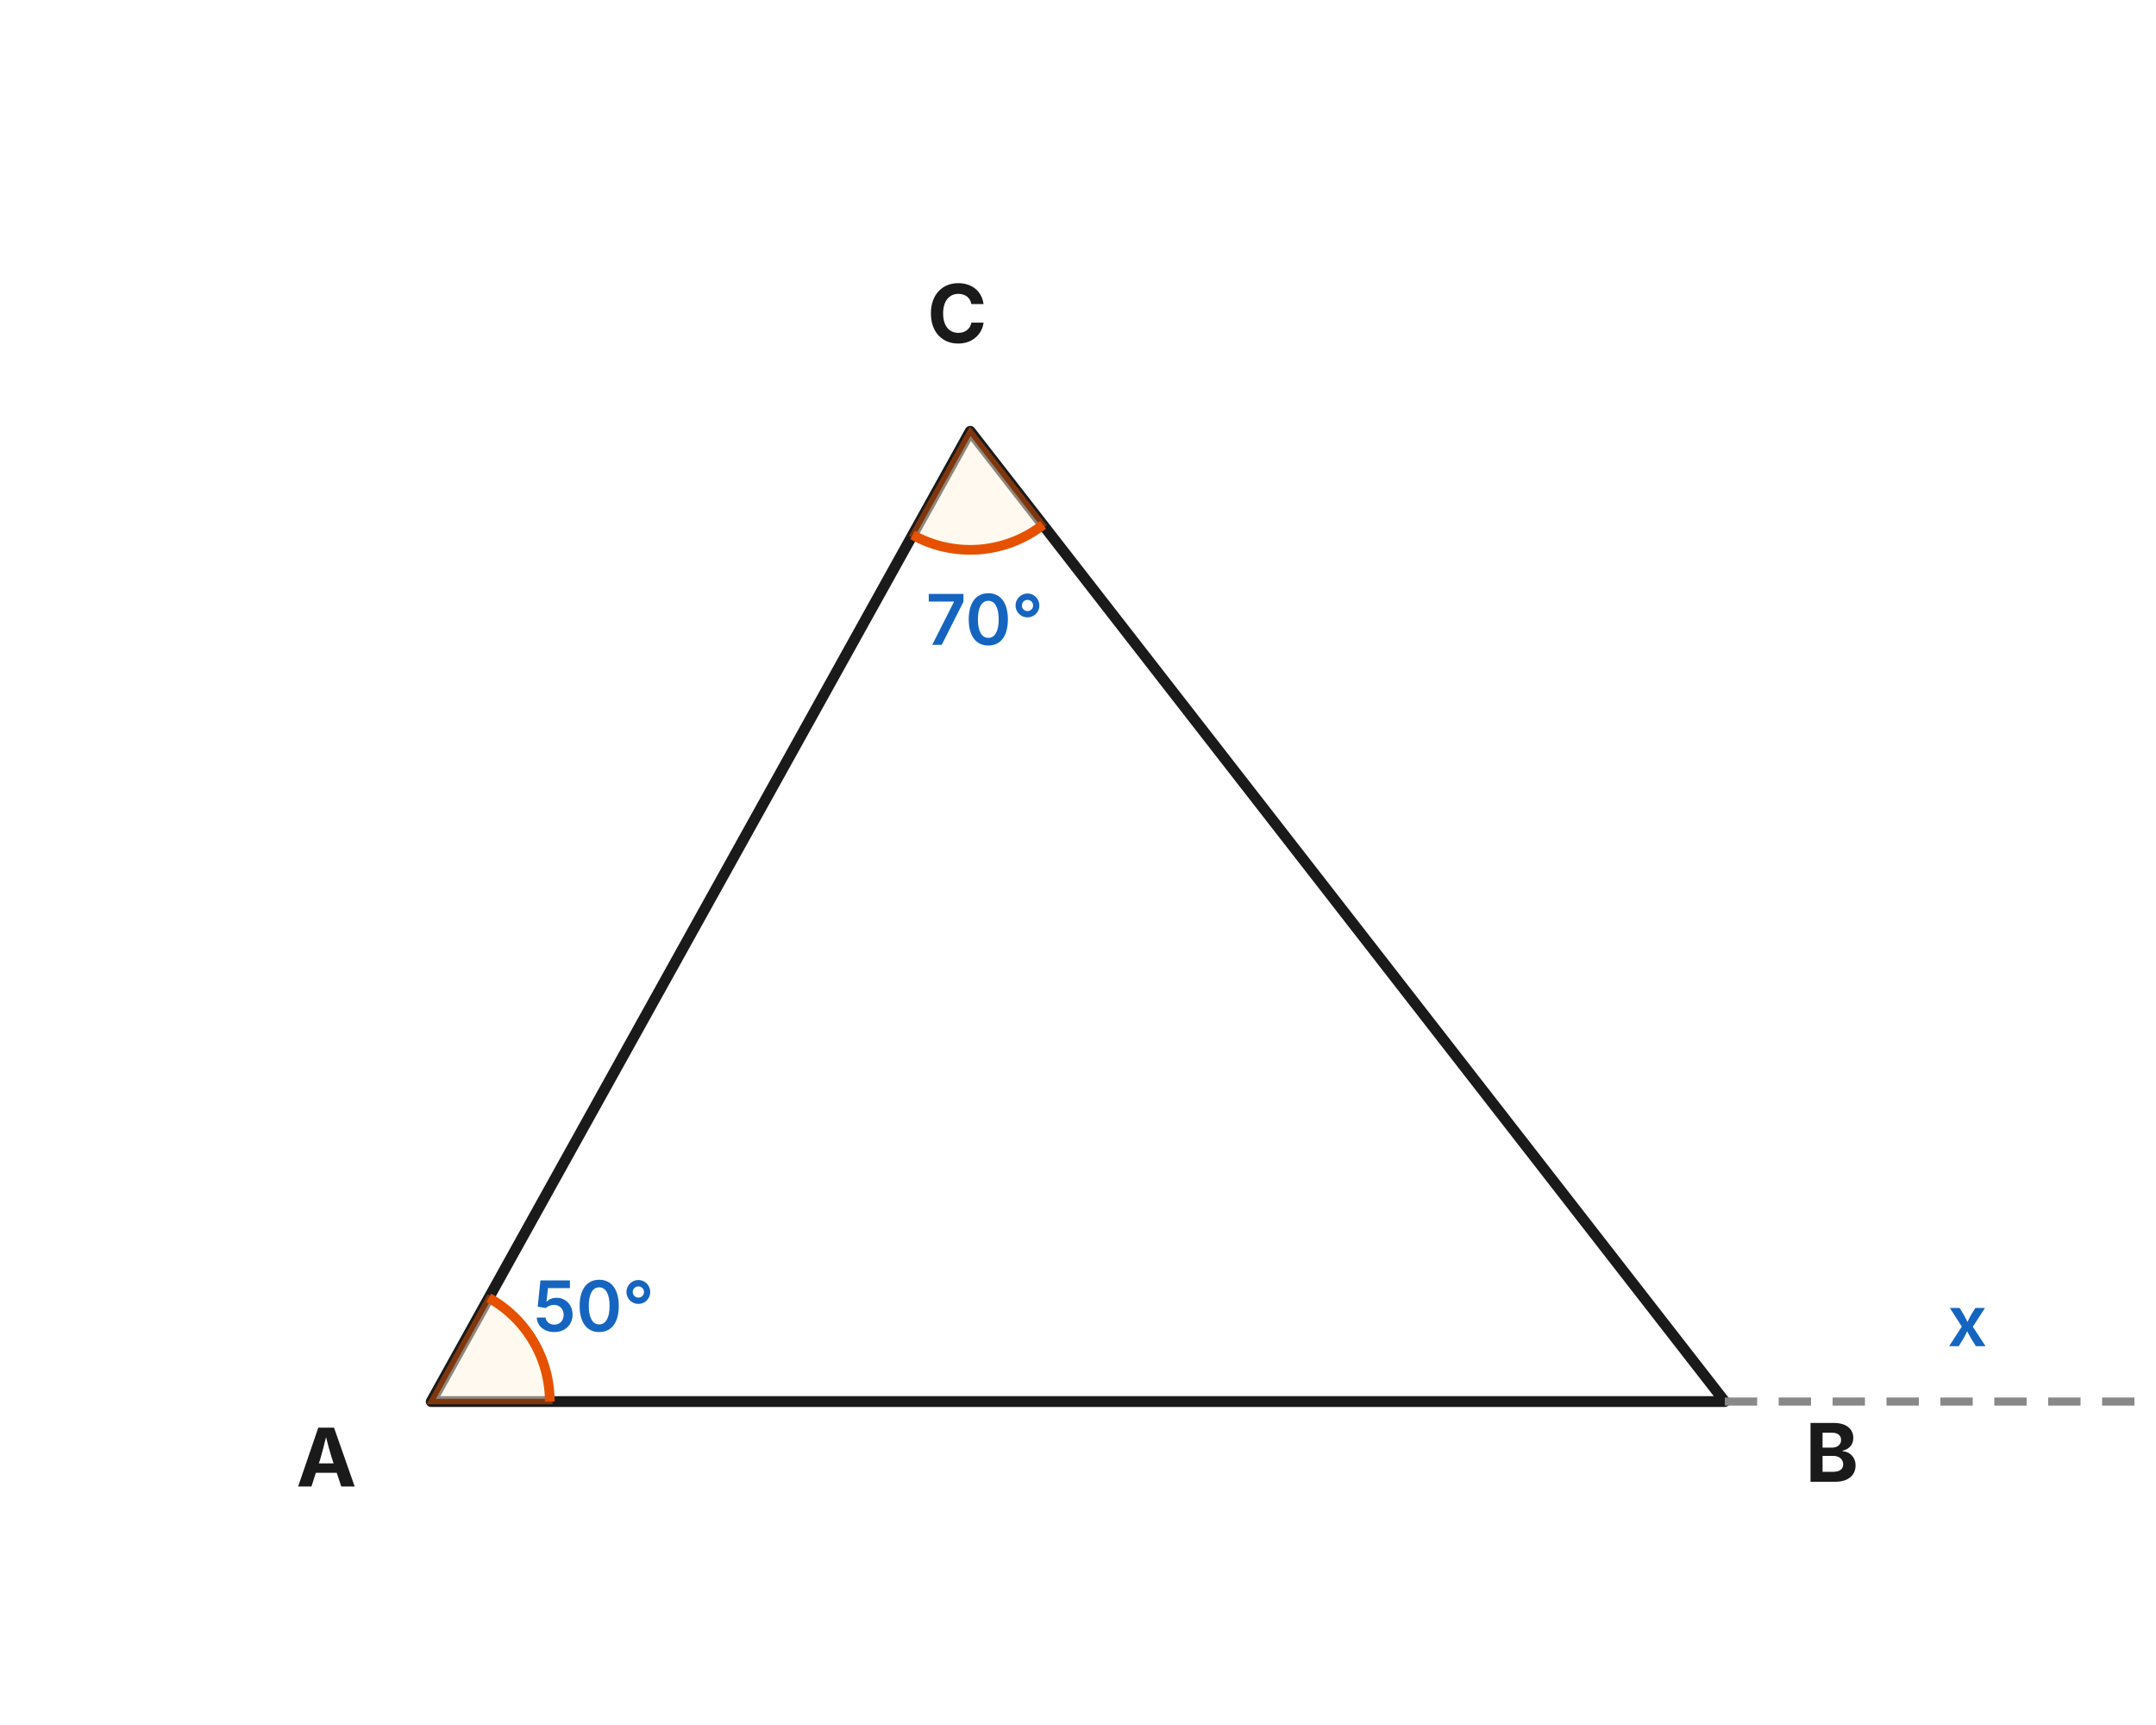
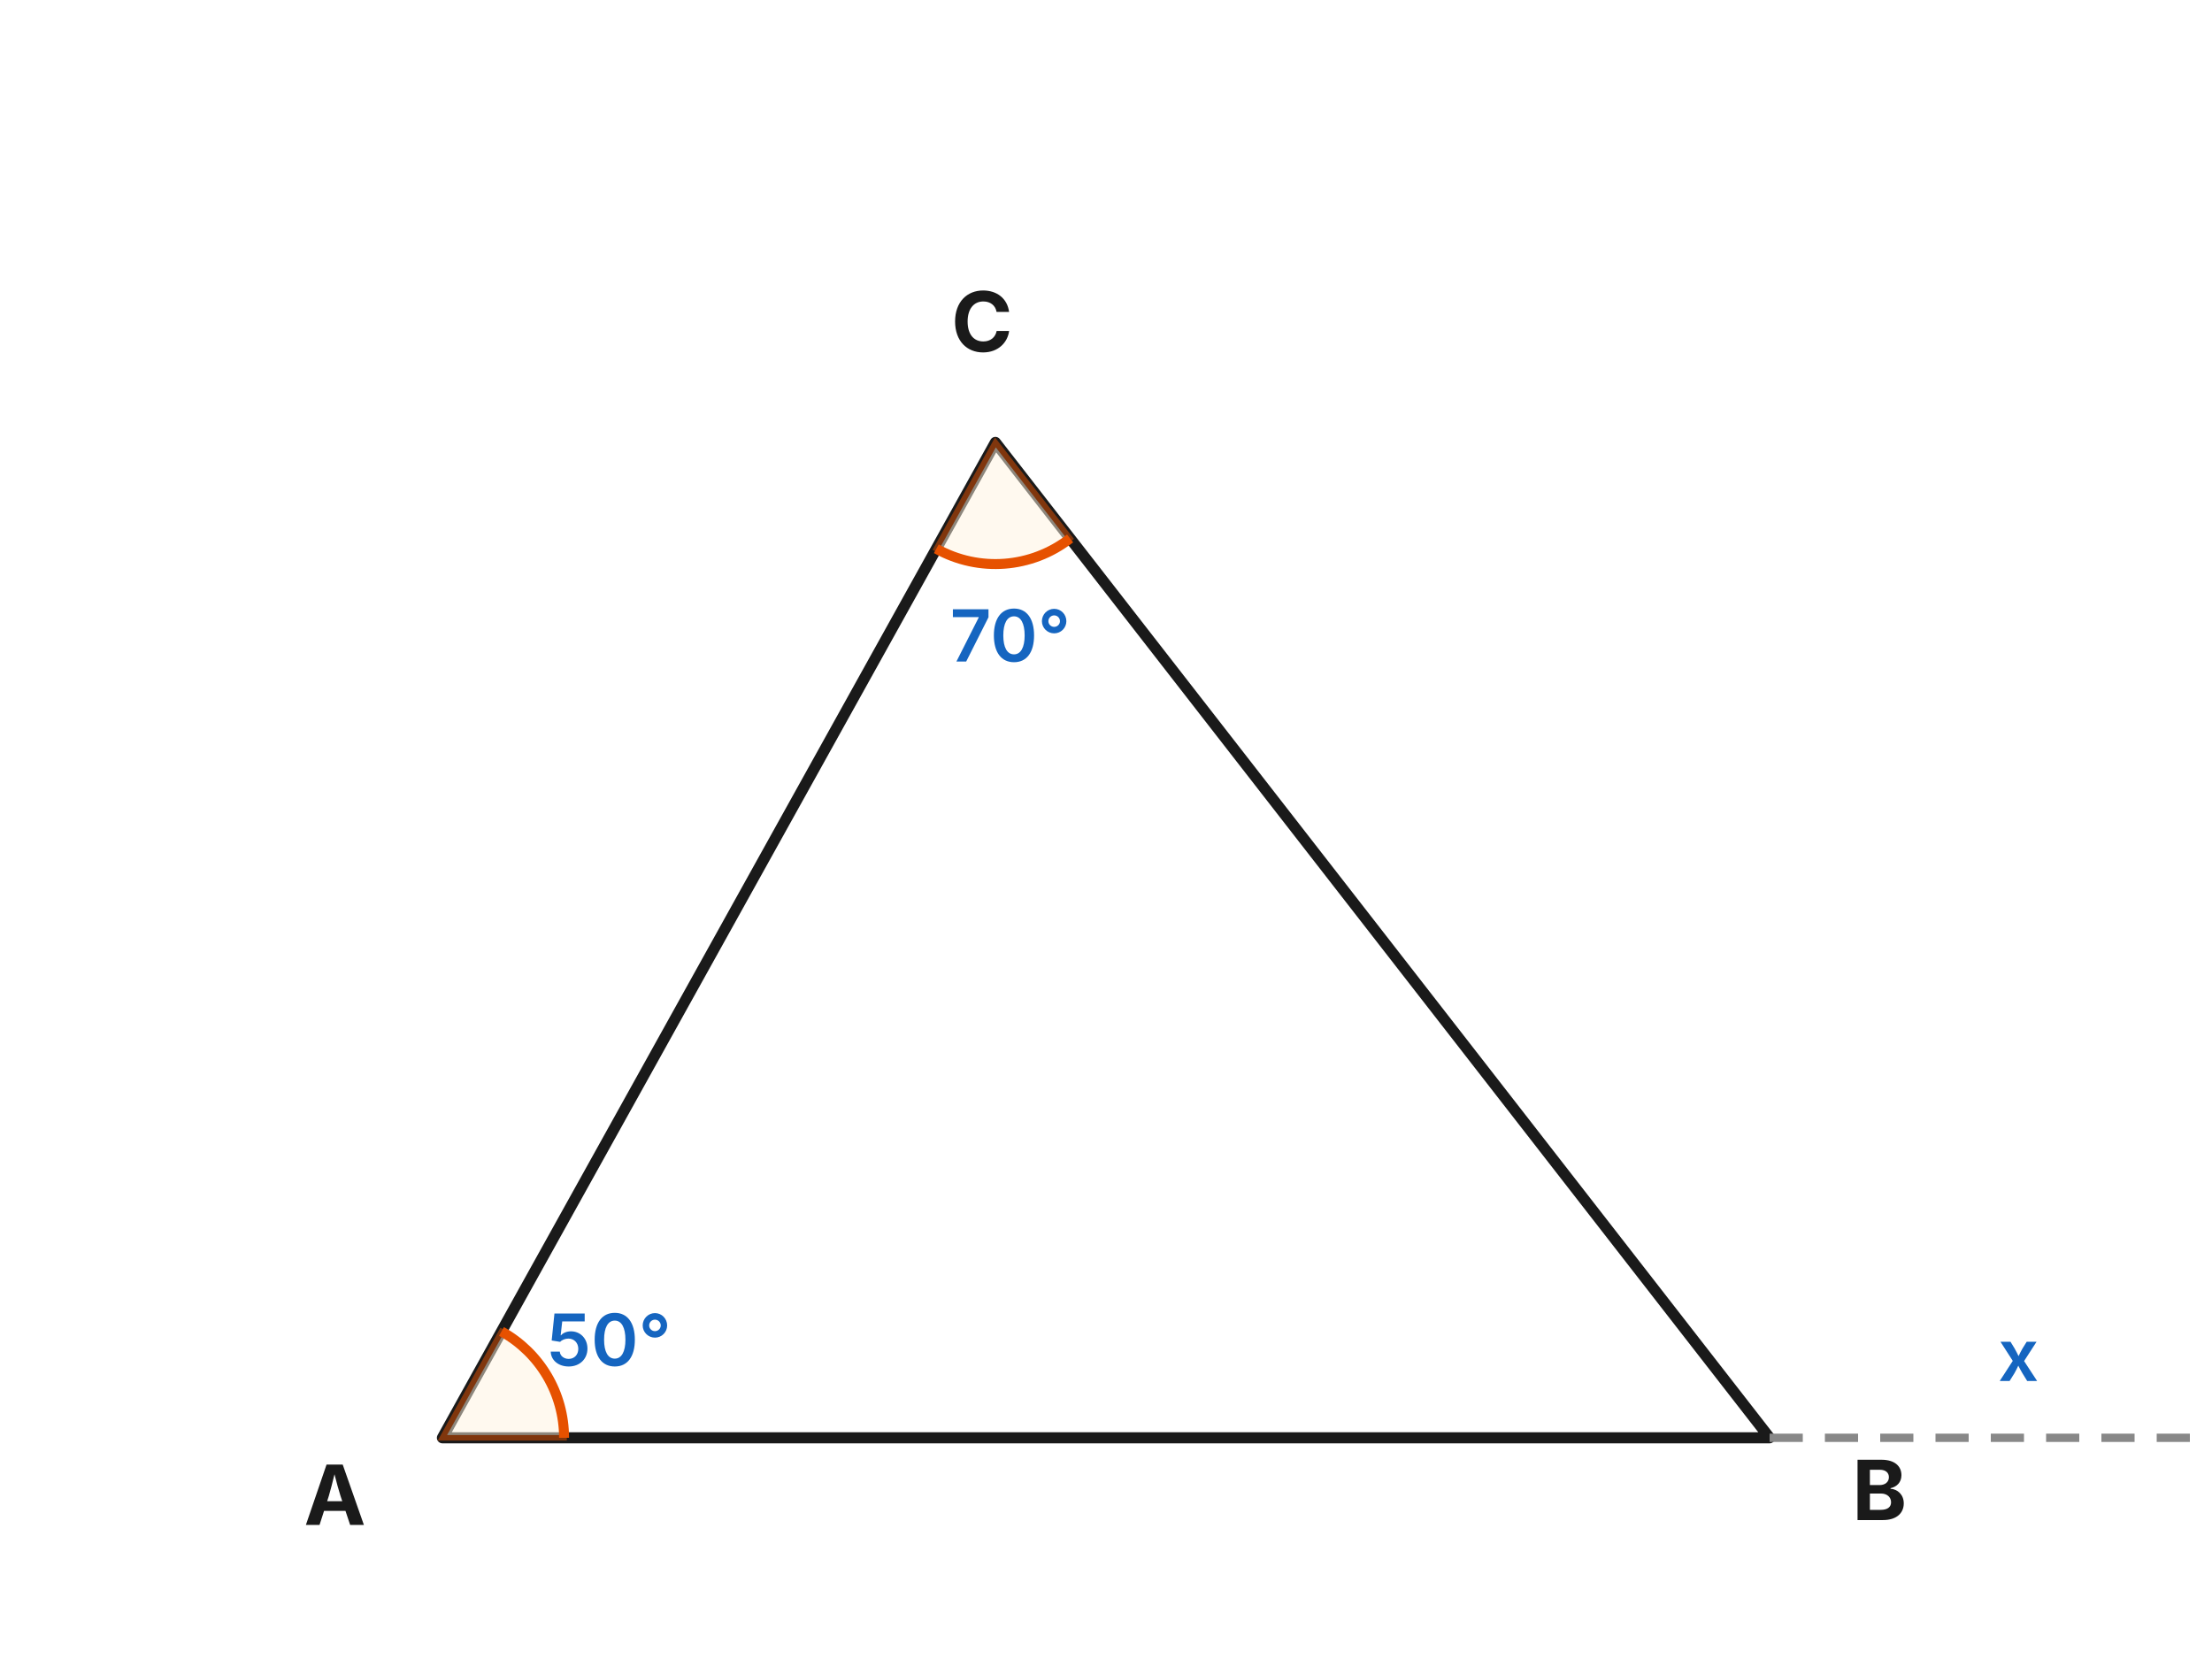
- <svg xmlns="http://www.w3.org/2000/svg" viewBox="0 0 400 320" style="background:white">
+ <svg xmlns="http://www.w3.org/2000/svg" viewBox="0 0 400 300" width="100%" preserveAspectRatio="xMidYMid meet" style="background:white;max-height:300px">
  <style>
    text { font-family: 'Inter', 'Segoe UI', system-ui, sans-serif; }
    .shape { fill: none; stroke: #1a1a1a; stroke-width: 2; stroke-linejoin: round; }
    .shape-fill { stroke: #1a1a1a; stroke-width: 2; stroke-linejoin: round; }
    .label { fill: #1a1a1a; font-size: 15px; font-weight: 700; }
    .value { fill: #1565C0; font-size: 13px; font-weight: 600; }
    .dim { fill: #666; font-size: 12px; }
    .dashed { stroke-dasharray: 6,4; stroke: #888; stroke-width: 1.5; }
    .dotted { stroke-dasharray: 2,3; stroke: #aaa; stroke-width: 1; }
    .hatched { fill: url(#hatch); opacity: 0.4; }
    .angle-arc { fill: none; stroke: #E65100; stroke-width: 1.8; }
    .angle-fill { fill: #FFF3E0; stroke: #E65100; stroke-width: 1; opacity: 0.5; }
    .right-angle { fill: none; stroke: #333; stroke-width: 1.5; }
    .grid { stroke: #e0e0e0; stroke-width: 0.5; }
    .axis { stroke: #333; stroke-width: 1.5; }
    .point { fill: #D32F2F; }
    .arrow { fill: #333; stroke: #333; stroke-width: 1.5; }
    @media (prefers-color-scheme: dark) {
      svg { background: #1a1a1a; }
      .shape { stroke: #e0e0e0; }
      .shape-fill { stroke: #e0e0e0; }
      .label { fill: #e0e0e0; }
      .value { fill: #64B5F6; }
      .dim { fill: #999; }
      .dashed { stroke: #aaa; }
      .dotted { stroke: #777; }
      .right-angle { stroke: #ccc; }
      .grid { stroke: #333; }
      .axis { stroke: #e0e0e0; }
      .point { fill: #EF5350; }
      .arrow { fill: #e0e0e0; stroke: #e0e0e0; }
      .angle-arc { stroke: #FF9800; }
      .angle-fill { fill: #3E2723; stroke: #FF9800; }
    }
  </style>
  <defs>
    <pattern id="hatch" patternUnits="userSpaceOnUse" width="8" height="8" patternTransform="rotate(45)">
      <line x1="0" y1="0" x2="0" y2="8" stroke="#1565C0" stroke-width="1.5" />
    </pattern>
    <pattern id="hatch-dark" patternUnits="userSpaceOnUse" width="8" height="8" patternTransform="rotate(45)">
      <line x1="0" y1="0" x2="0" y2="8" stroke="#64B5F6" stroke-width="1.5" />
    </pattern>
    <marker id="arrowhead" markerWidth="10" markerHeight="7" refX="10" refY="3.5" orient="auto">
      <polygon points="0 0, 10 3.5, 0 7" class="arrow" />
    </marker>
  </defs>
  <polygon points="80,260 320,260 180,80" class="shape" />
  <text x="60.557" y="270.294" class="label" text-anchor="middle" dominant-baseline="central">A</text>
  <text x="339.882" y="269.418" class="label" text-anchor="middle" dominant-baseline="central">B</text>
  <text x="177.571" y="58.135" class="label" text-anchor="middle" dominant-baseline="central">C</text>
  <path d="M 80,260 L 102.0,260.0 A 22,22 0 0 0 90.684,240.769 Z" class="angle-fill" />
  <path d="M 102.0,260.0 A 22,22 0 0 0 90.684,240.769" class="angle-arc" />
  <text x="110.165" y="242.251" class="value" text-anchor="middle" dominant-baseline="central">50°</text>
  <path d="M 180,80 L 169.316,99.231 A 22,22 0 0 0 193.507,97.366 Z" class="angle-fill" />
  <path d="M 169.316,99.231 A 22,22 0 0 0 193.507,97.366" class="angle-arc" />
  <text x="182.691" y="114.896" class="value" text-anchor="middle" dominant-baseline="central">70°</text>
  <line x1="320" y1="260" x2="400" y2="260" class="dashed" />
  <text x="365" y="245" class="value" text-anchor="middle" dominant-baseline="central">x</text>
</svg>
